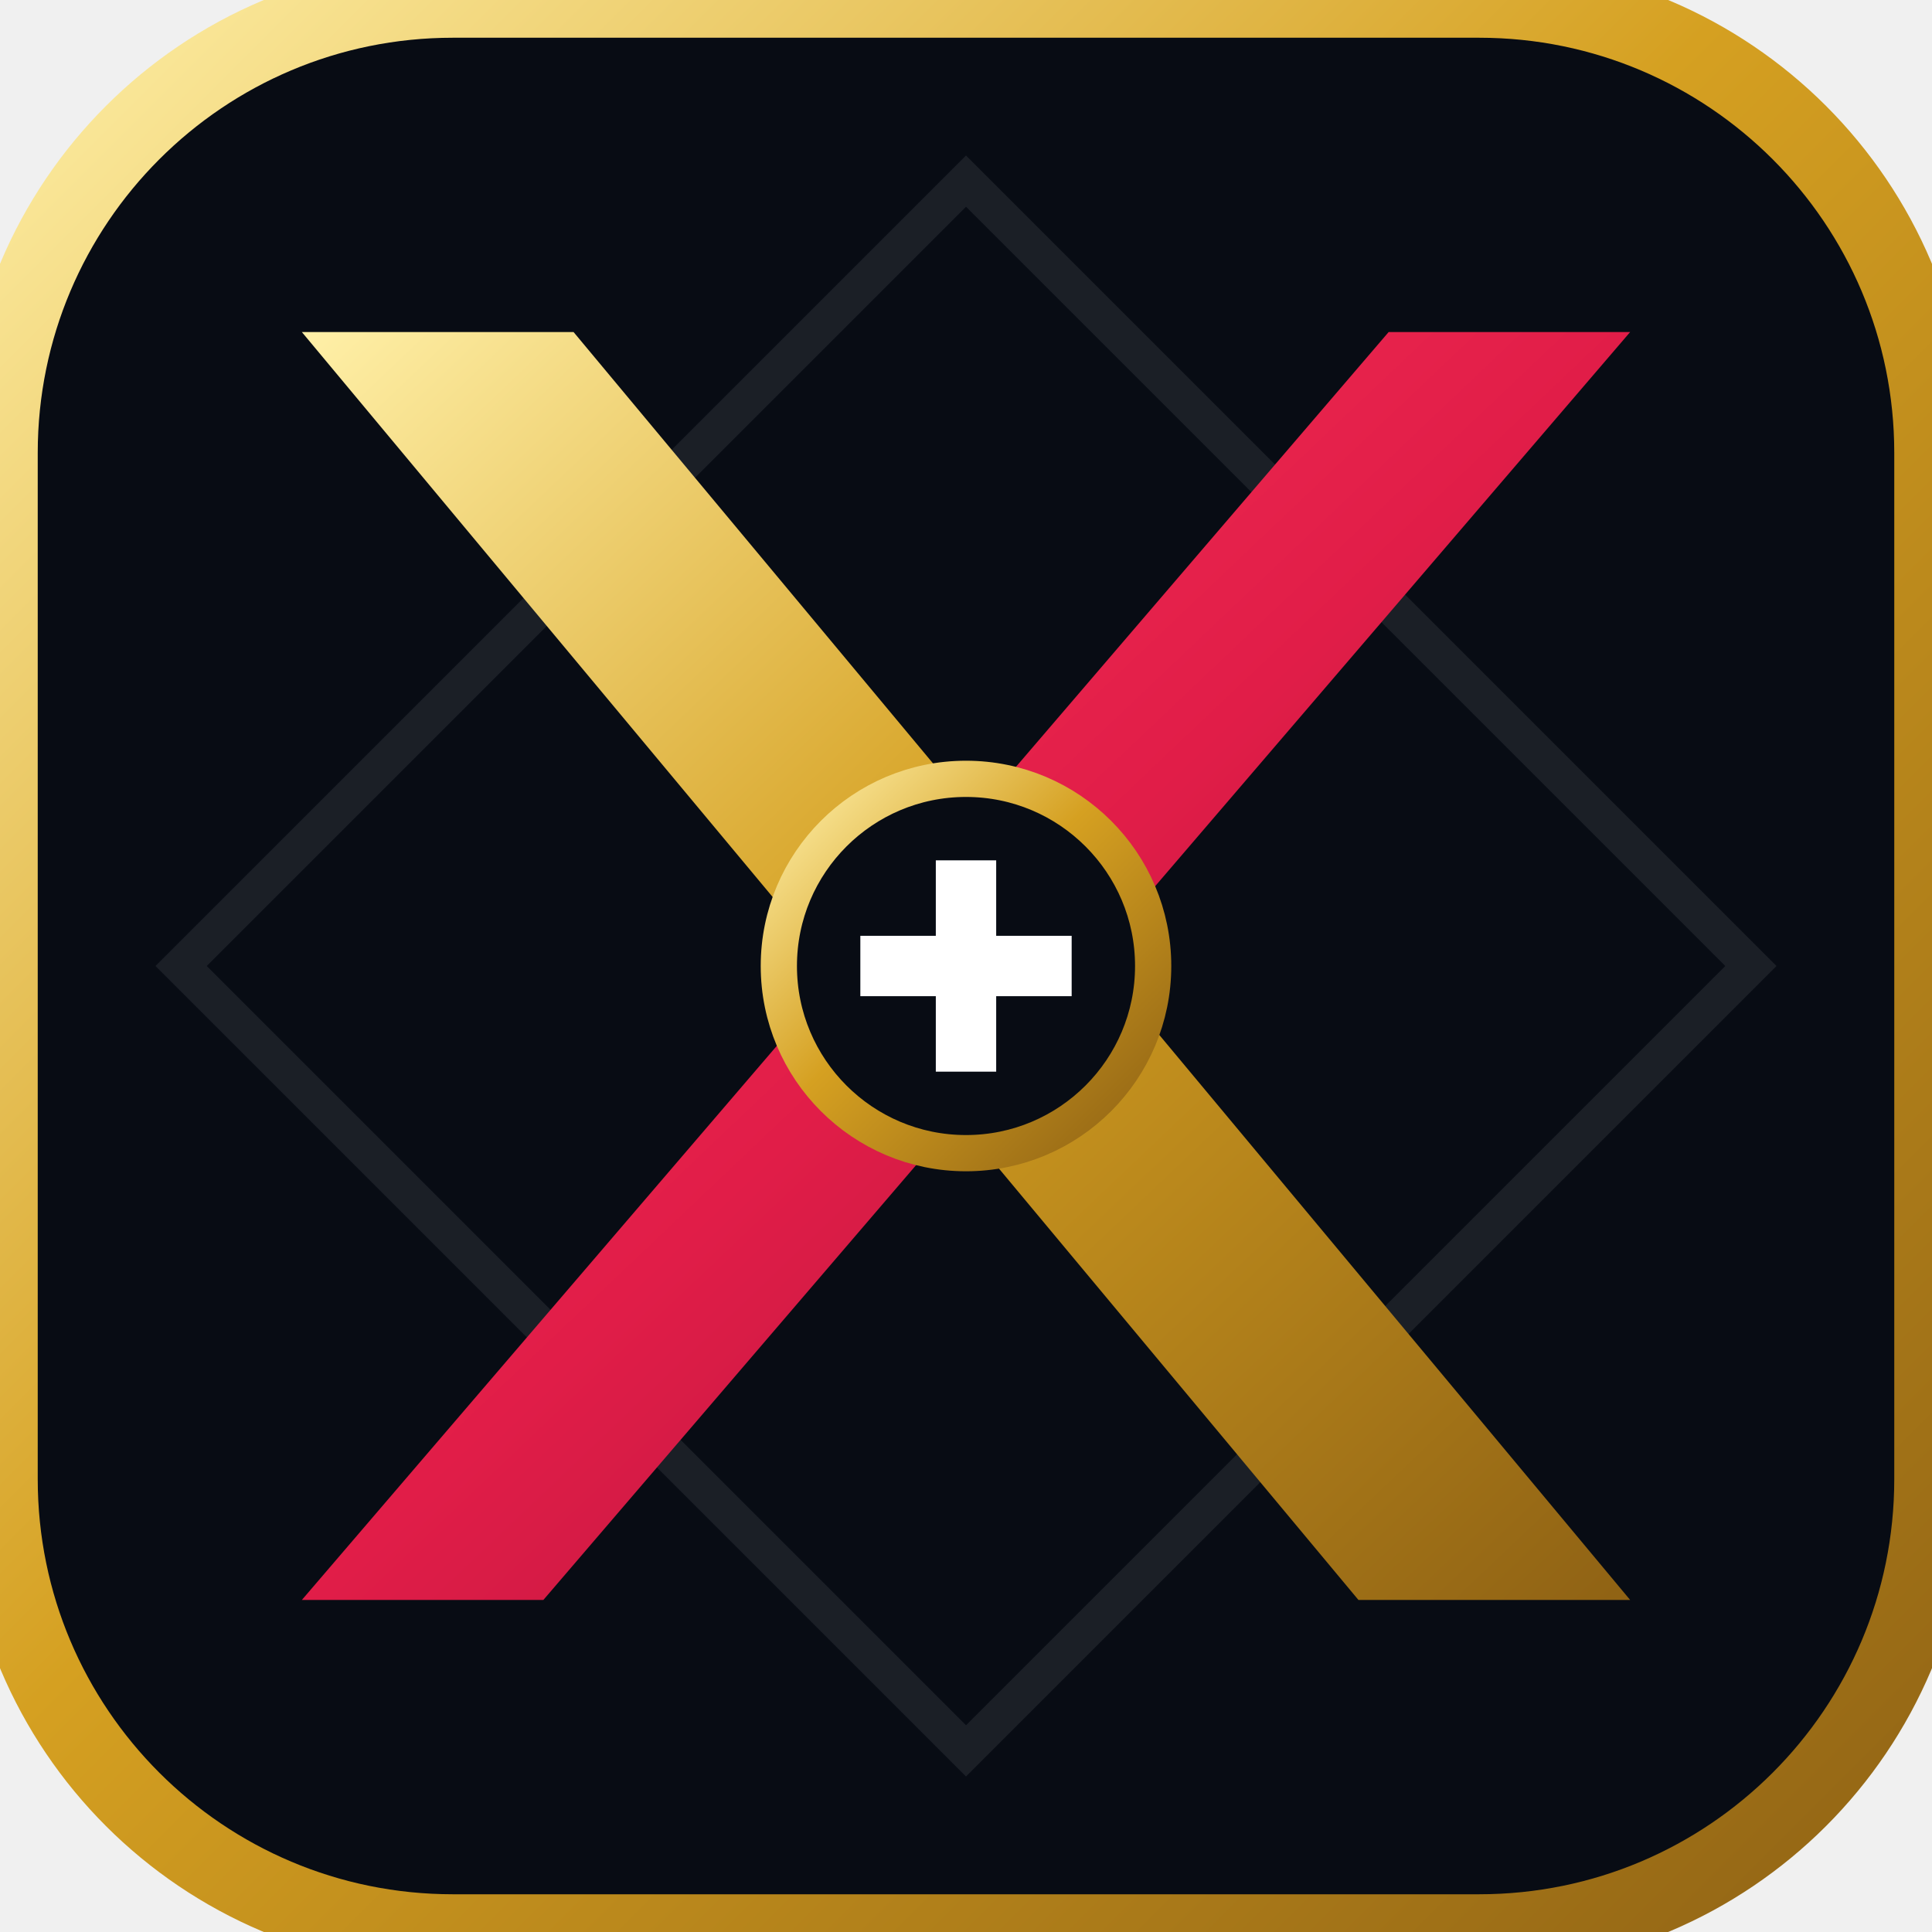
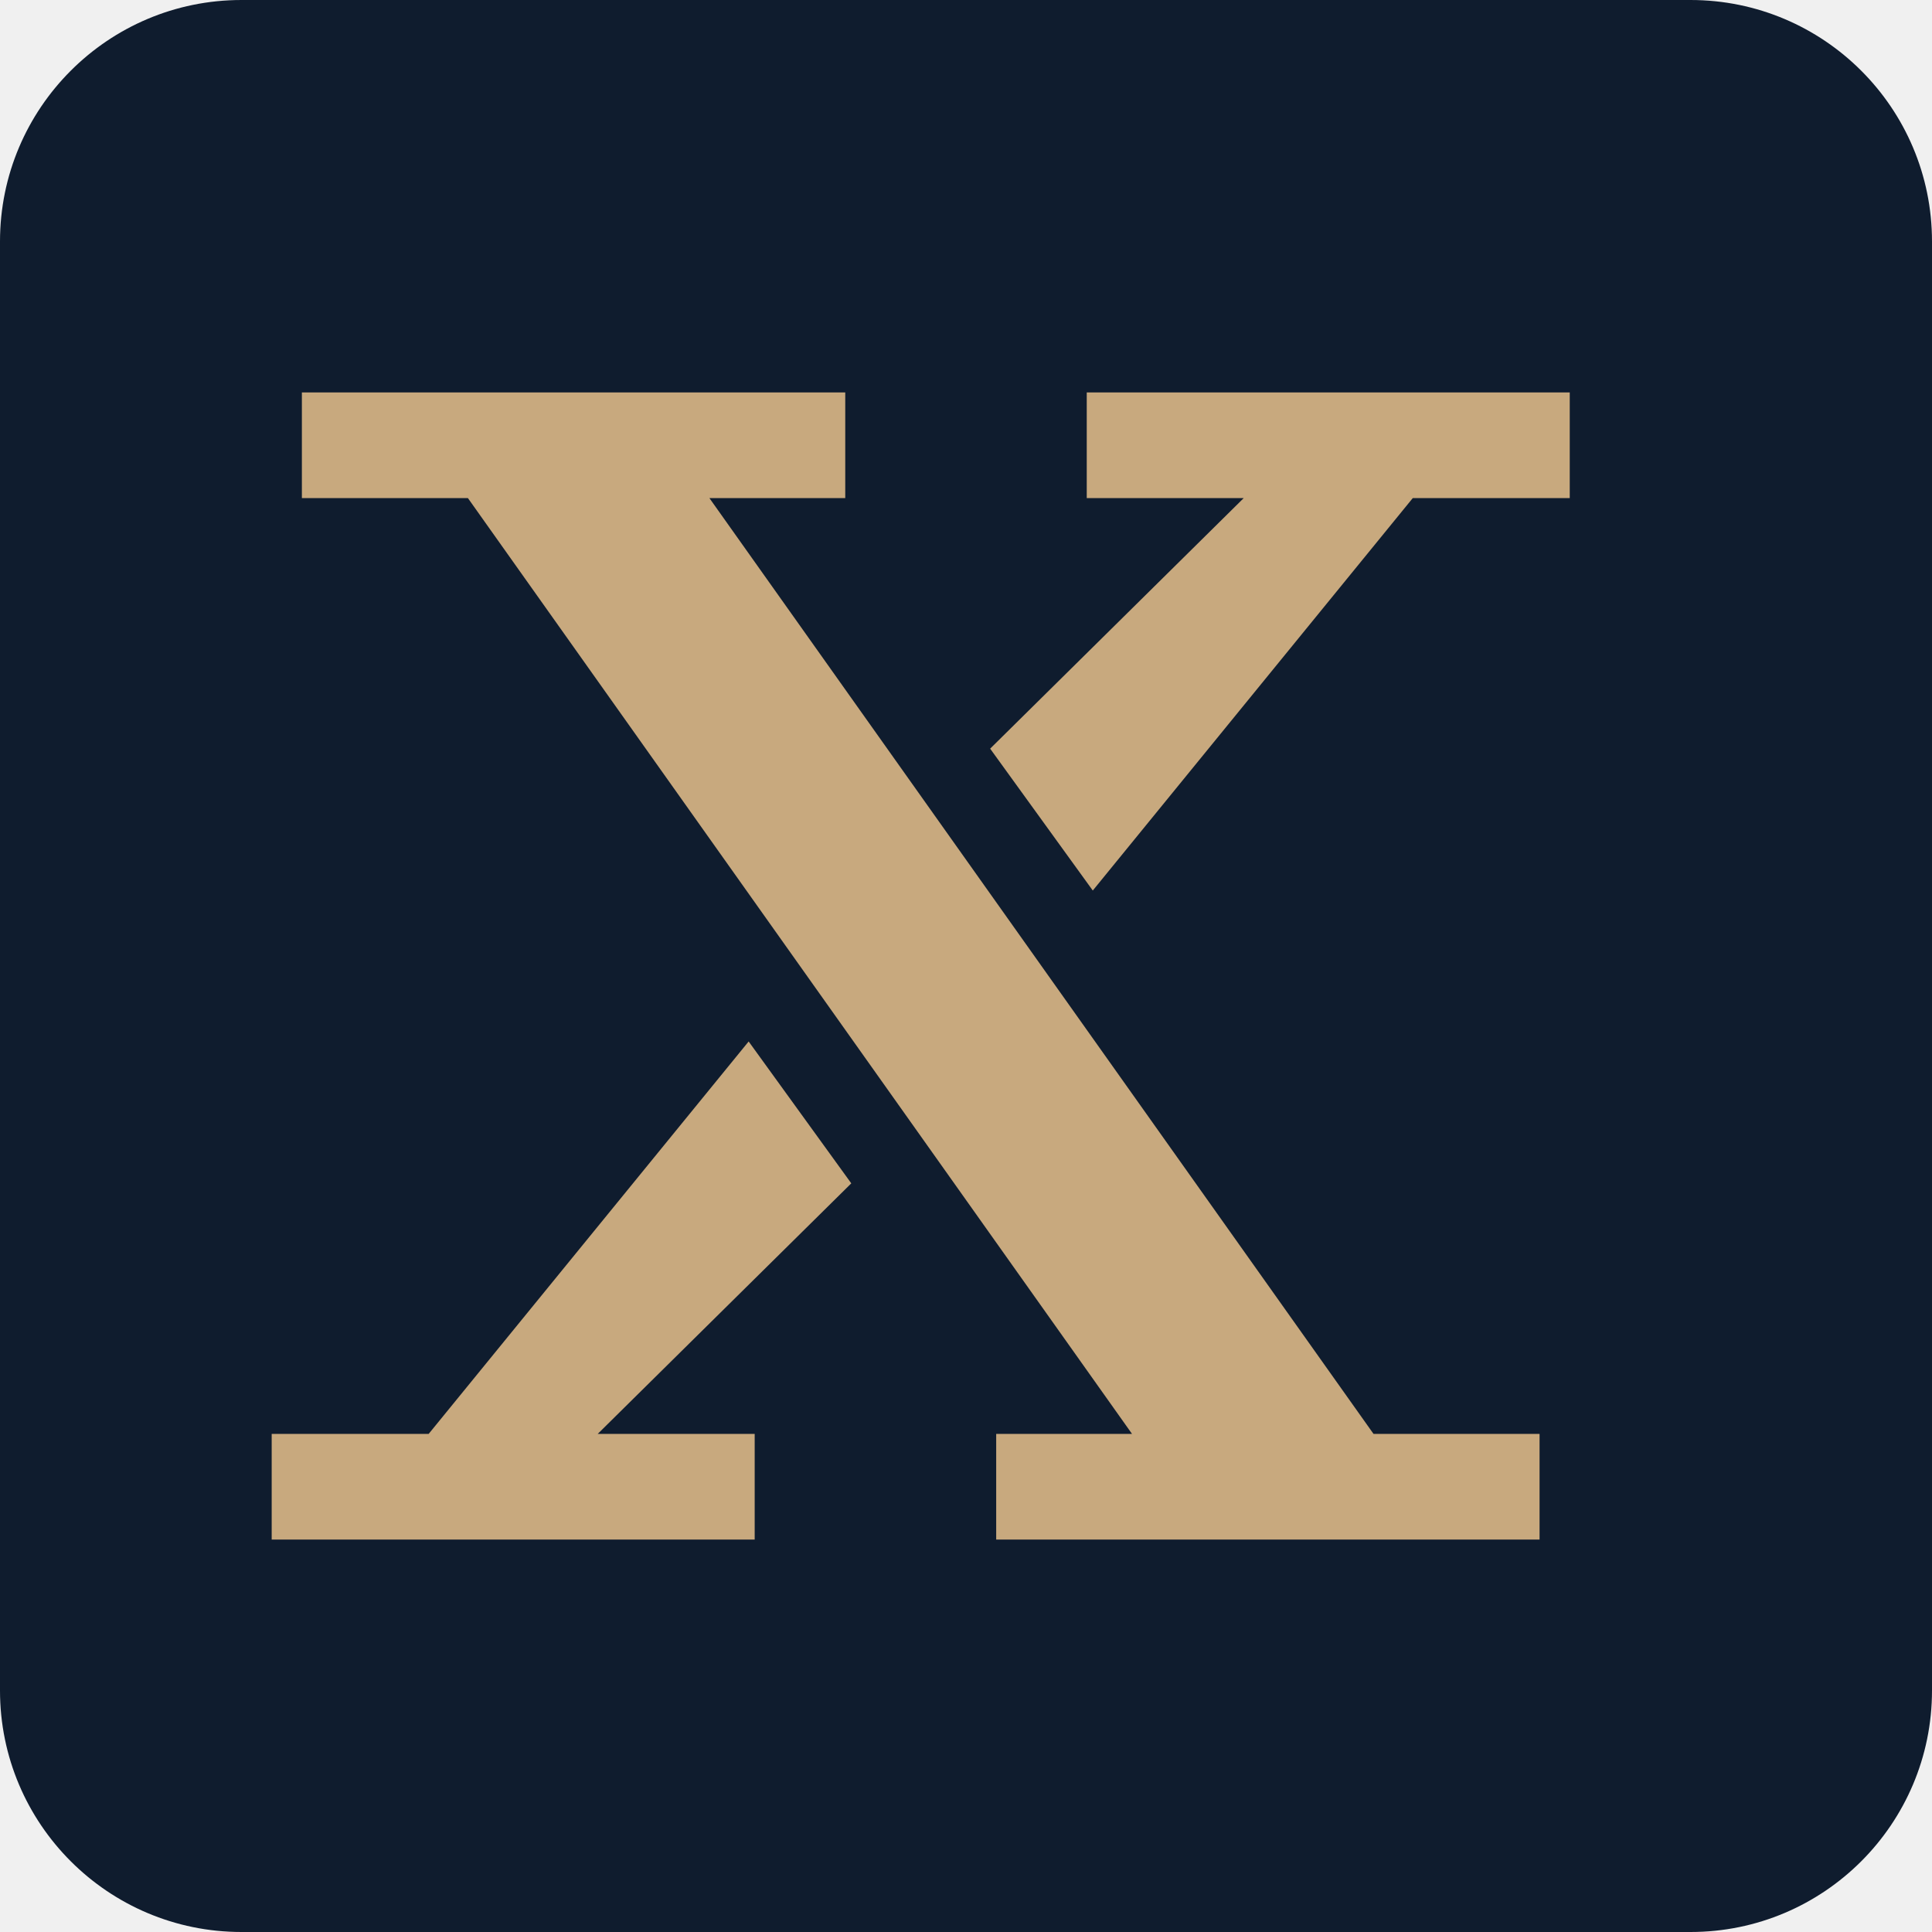
<svg xmlns="http://www.w3.org/2000/svg" viewBox="0 0 64 64">
-   <defs>
-     <linearGradient id="xGold" x1="0%" y1="0%" x2="100%" y2="100%">
-       <stop offset="0%" stop-color="#FFF0A8" />
-       <stop offset="45%" stop-color="#D5A021" />
-       <stop offset="100%" stop-color="#8F6214" />
-     </linearGradient>
-     <linearGradient id="xCrimson" x1="0%" y1="0%" x2="100%" y2="100%">
-       <stop offset="0%" stop-color="#FF3B5C" />
-       <stop offset="50%" stop-color="#E11D48" />
-       <stop offset="100%" stop-color="#9F1239" />
-     </linearGradient>
-   </defs>
-   <rect width="64" height="64" rx="15" fill="#080C14" stroke="url(#xGold)" stroke-width="2.5" />
-   <polygon points="32,6 58,32 32,58 6,32" fill="none" stroke="#FFFFFF" stroke-opacity="0.08" stroke-width="1.2" />
-   <polygon points="46,11 54,11 18,53 10,53" fill="url(#xCrimson)" />
-   <polygon points="10,11 19,11 54,53 45,53" fill="url(#xGold)" />
-   <circle cx="32" cy="32" r="6.2" fill="#080C14" stroke="url(#xGold)" stroke-width="1.2" />
-   <path d="M31 28.5 H33 V31 H35.5 V33 H33 V35.5 H31 V33 H28.5 V31 H31 Z" fill="#FFFFFF" />
+   <rect width="64" height="64" rx="8" fill="#0F1C2E" />
+   <g fill="#C8A97E">
+     <polygon points="10,13 28,13 28,16.5 23.5,16.5 45.5,47.5 51,47.5 51,51 33,51 33,47.5 37.5,47.5 15.5,16.5 10,16.5" />
+     <polygon points="36,13 52,13 52,16.5 46.8,16.5 36.2,29.5 32.8,24.8 41.2,16.5 36,16.5" />
+     <polygon points="24.8,34.5 28.2,39.2 19.8,47.5 25,47.5 25,51 9,51 9,47.5 14.2,47.5" />
+   </g>
</svg>
